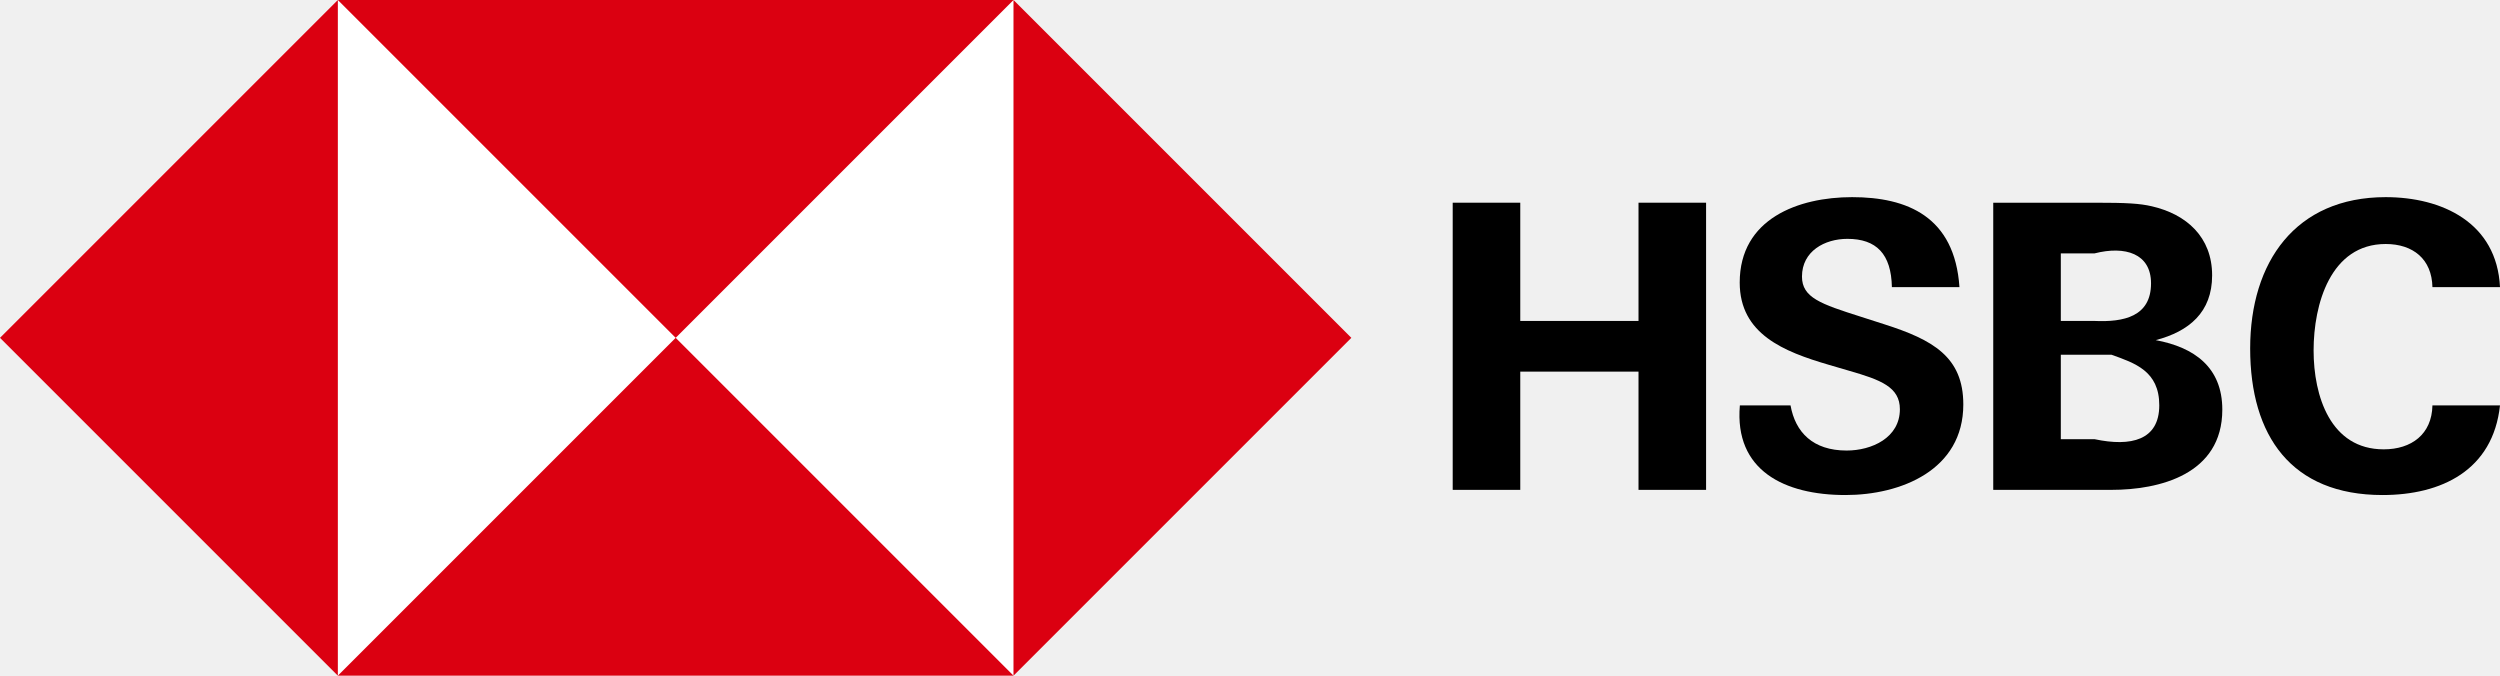
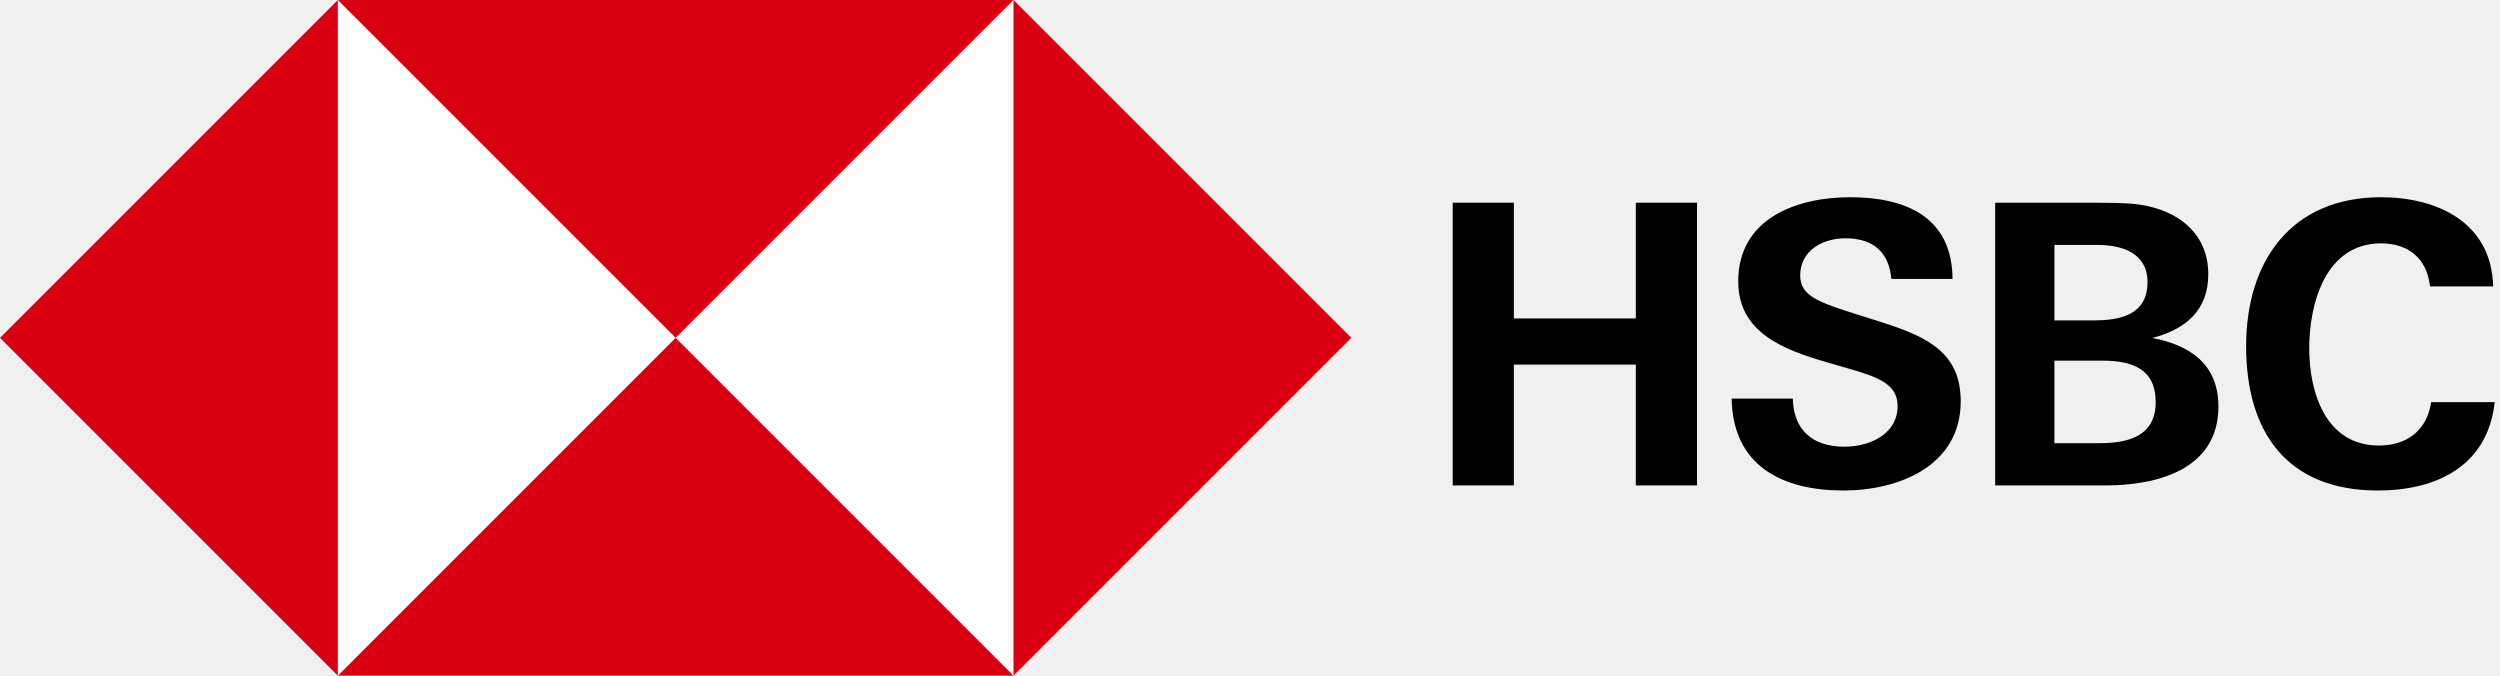
<svg xmlns="http://www.w3.org/2000/svg" width="148" height="40">
-   <path fill-rule="evenodd" clip-rule="evenodd" d="M141.046 29.306C135.644 29.306 133.21 25.802 133.21 20.629C133.21 15.504 135.899 11.671 141.232 11.671C144.569 11.671 147.815 13.176 148 17H144C143.966 15.339 142.853 14.445 141.232 14.445C137.962 14.445 136.965 18.019 136.965 20.746C136.965 23.451 137.962 26.601 141.115 26.601C142.761 26.601 143.966 25.708 144 24H148C147.583 27.848 144.523 29.306 141.046 29.306Z" fill="black" />
-   <path fill-rule="evenodd" clip-rule="evenodd" d="M109.25 29.306C105.633 29.306 102.666 27.848 103 24H106C106.283 25.591 107.326 26.672 109.32 26.672C110.803 26.672 112.473 25.92 112.473 24.227C112.473 22.91 111.337 22.487 109.458 21.946L108.253 21.593C105.611 20.818 102.991 19.783 102.991 16.726C102.991 12.941 106.469 11.671 109.644 11.671C112.912 11.671 115.718 12.823 116 17H112C111.962 15.033 111.082 14.14 109.365 14.14C108.021 14.14 106.677 14.869 106.677 16.373C106.677 17.62 107.79 17.996 110.154 18.748L111.545 19.195C114.42 20.112 116.228 21.123 116.228 23.945C116.228 27.824 112.542 29.306 109.25 29.306Z" fill="black" />
-   <path fill-rule="evenodd" clip-rule="evenodd" d="M124 26C126.159 26.46 127.829 26.061 127.829 23.992C127.829 21.969 126.392 21.499 125 21H122V26H124ZM124 19C125.719 19.077 127.341 18.748 127.341 16.773C127.341 15.01 125.812 14.539 124 15H122V19H124ZM118 12H124C125.928 12 126.67 12.047 127.388 12.212C129.428 12.682 130.958 14.022 130.958 16.303C130.958 18.489 129.591 19.618 127.62 20.136C129.892 20.559 131.561 21.735 131.561 24.25C131.561 28.106 127.805 29 125 29H118V12Z" fill="black" />
-   <path fill-rule="evenodd" clip-rule="evenodd" d="M97 22H90V29H86V12H90V19H97V12H101V29H97V22Z" fill="black" />
+   <path fill-rule="evenodd" clip-rule="evenodd" d="M140.767 29.038C135.392 29.038 132.971 25.589 132.971 20.496C132.971 15.45 135.646 11.676 140.952 11.676C144.273 11.676 147.502 13.158 147.594 16.954H143.857C143.673 15.287 142.565 14.407 140.952 14.407C137.699 14.407 136.707 17.926 136.707 20.611C136.707 23.274 137.699 26.376 140.835 26.376C142.473 26.376 143.673 25.496 143.926 23.806H147.686C147.271 27.603 144.226 29.038 140.767 29.038Z" fill="black" />
+   <path fill-rule="evenodd" clip-rule="evenodd" d="M109.132 29.038C105.534 29.038 102.582 27.603 102.513 23.598H106.134C106.18 25.381 107.217 26.445 109.201 26.445C110.678 26.445 112.338 25.704 112.338 24.038C112.338 22.742 111.209 22.325 109.339 21.792L108.14 21.445C105.511 20.681 102.904 19.662 102.904 16.653C102.904 12.926 106.365 11.676 109.524 11.676C112.776 11.676 115.567 12.811 115.59 16.514H111.969C111.831 14.986 110.954 14.107 109.247 14.107C107.91 14.107 106.572 14.824 106.572 16.306C106.572 17.533 107.679 17.903 110.031 18.644L111.415 19.084C114.276 19.987 116.074 20.982 116.074 23.76C116.074 27.579 112.407 29.038 109.132 29.038Z" fill="black" />
+   <path fill-rule="evenodd" clip-rule="evenodd" d="M124.272 26.237C125.956 26.237 127.617 25.843 127.617 23.806C127.617 21.815 126.187 21.352 124.48 21.352H121.62V26.237H124.272ZM123.927 18.968C125.518 18.968 127.132 18.644 127.132 16.699C127.132 14.963 125.61 14.5 124.157 14.5H121.62V18.968H123.927ZM118.114 12H123.903C125.726 12 126.463 12.047 127.178 12.208C129.208 12.671 130.73 13.991 130.73 16.237C130.73 18.389 129.37 19.5 127.409 20.01C129.669 20.427 131.33 21.584 131.33 24.061C131.33 27.857 127.593 28.737 124.665 28.737H118.114V12Z" fill="black" />
+   <path fill-rule="evenodd" clip-rule="evenodd" d="M96.841 21.584H89.621V28.737H86V12H89.621V18.852H96.841V12H100.461V28.737H96.841V21.584Z" fill="black" />
  <path fill-rule="evenodd" clip-rule="evenodd" d="M20 40H60V0H20V40Z" fill="white" />
  <path fill-rule="evenodd" clip-rule="evenodd" d="M20 0L40 20L60 0H20Z" fill="#DB0011" />
  <path fill-rule="evenodd" clip-rule="evenodd" d="M20 40H60L40 20L20 40Z" fill="#DB0011" />
  <path fill-rule="evenodd" clip-rule="evenodd" d="M60 40L80 20L60 0V40Z" fill="#DB0011" />
  <path fill-rule="evenodd" clip-rule="evenodd" d="M0 20L20 40V0L0 20Z" fill="#DB0011" />
</svg>
